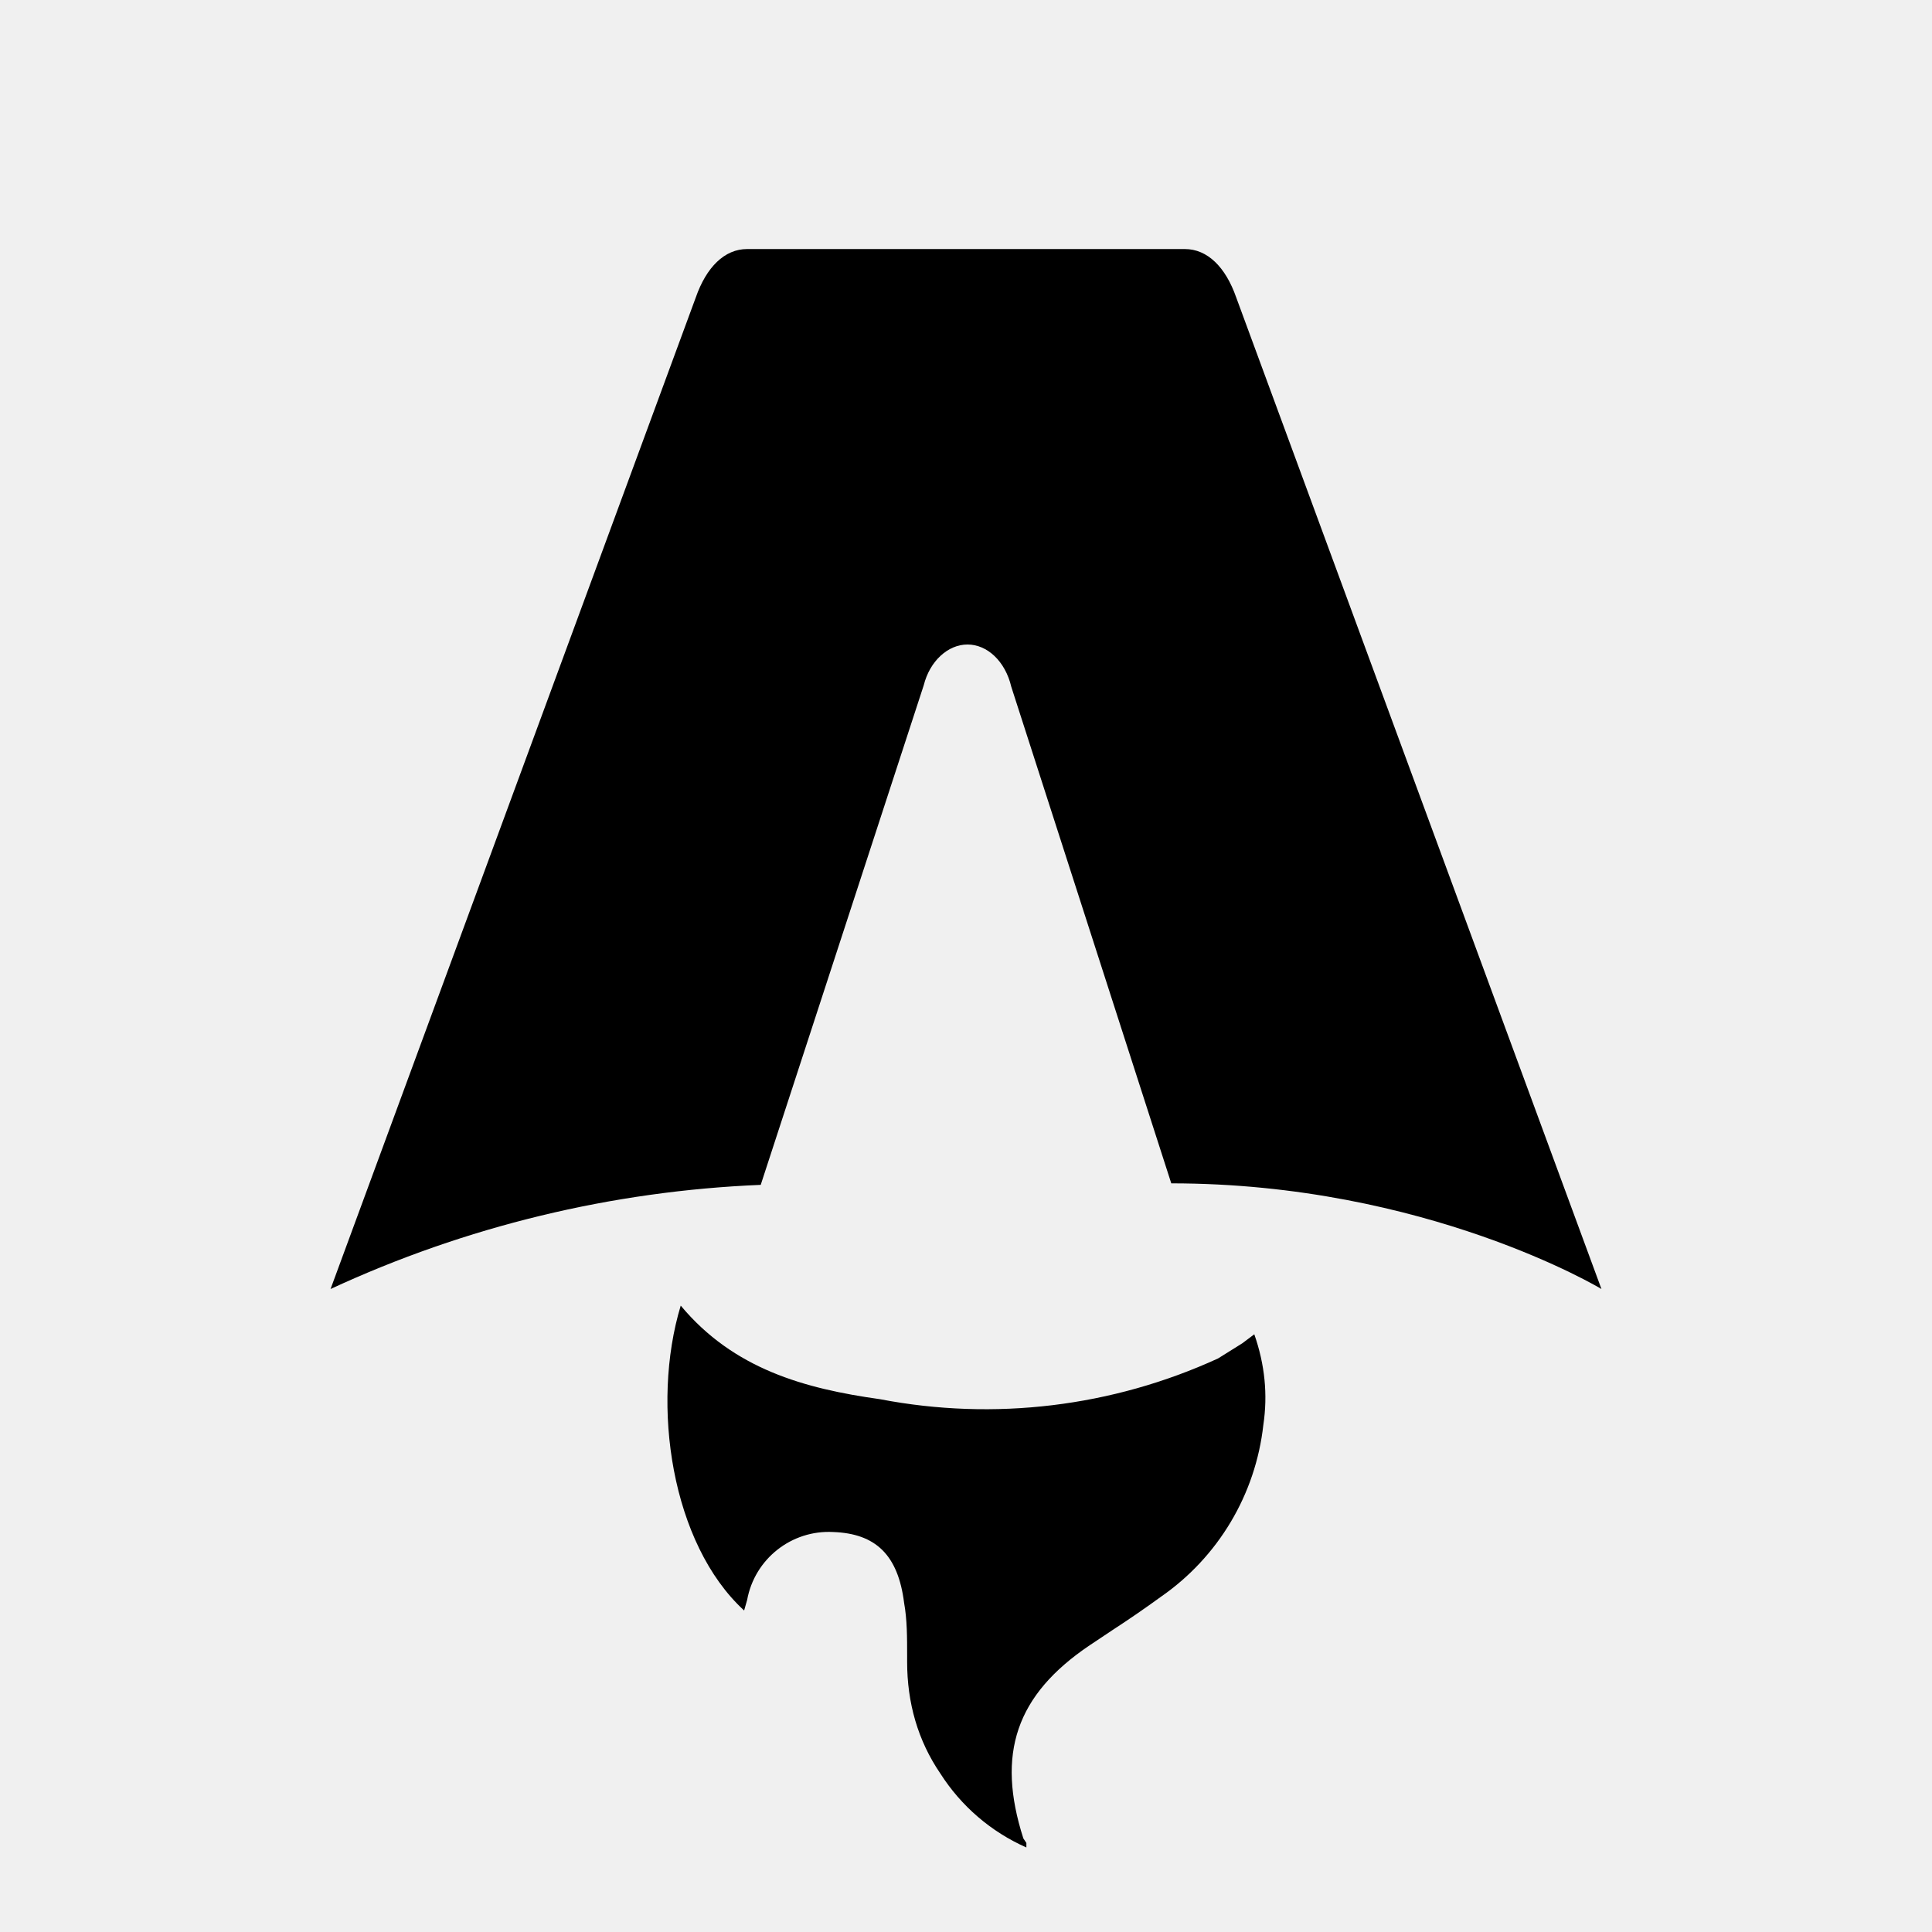
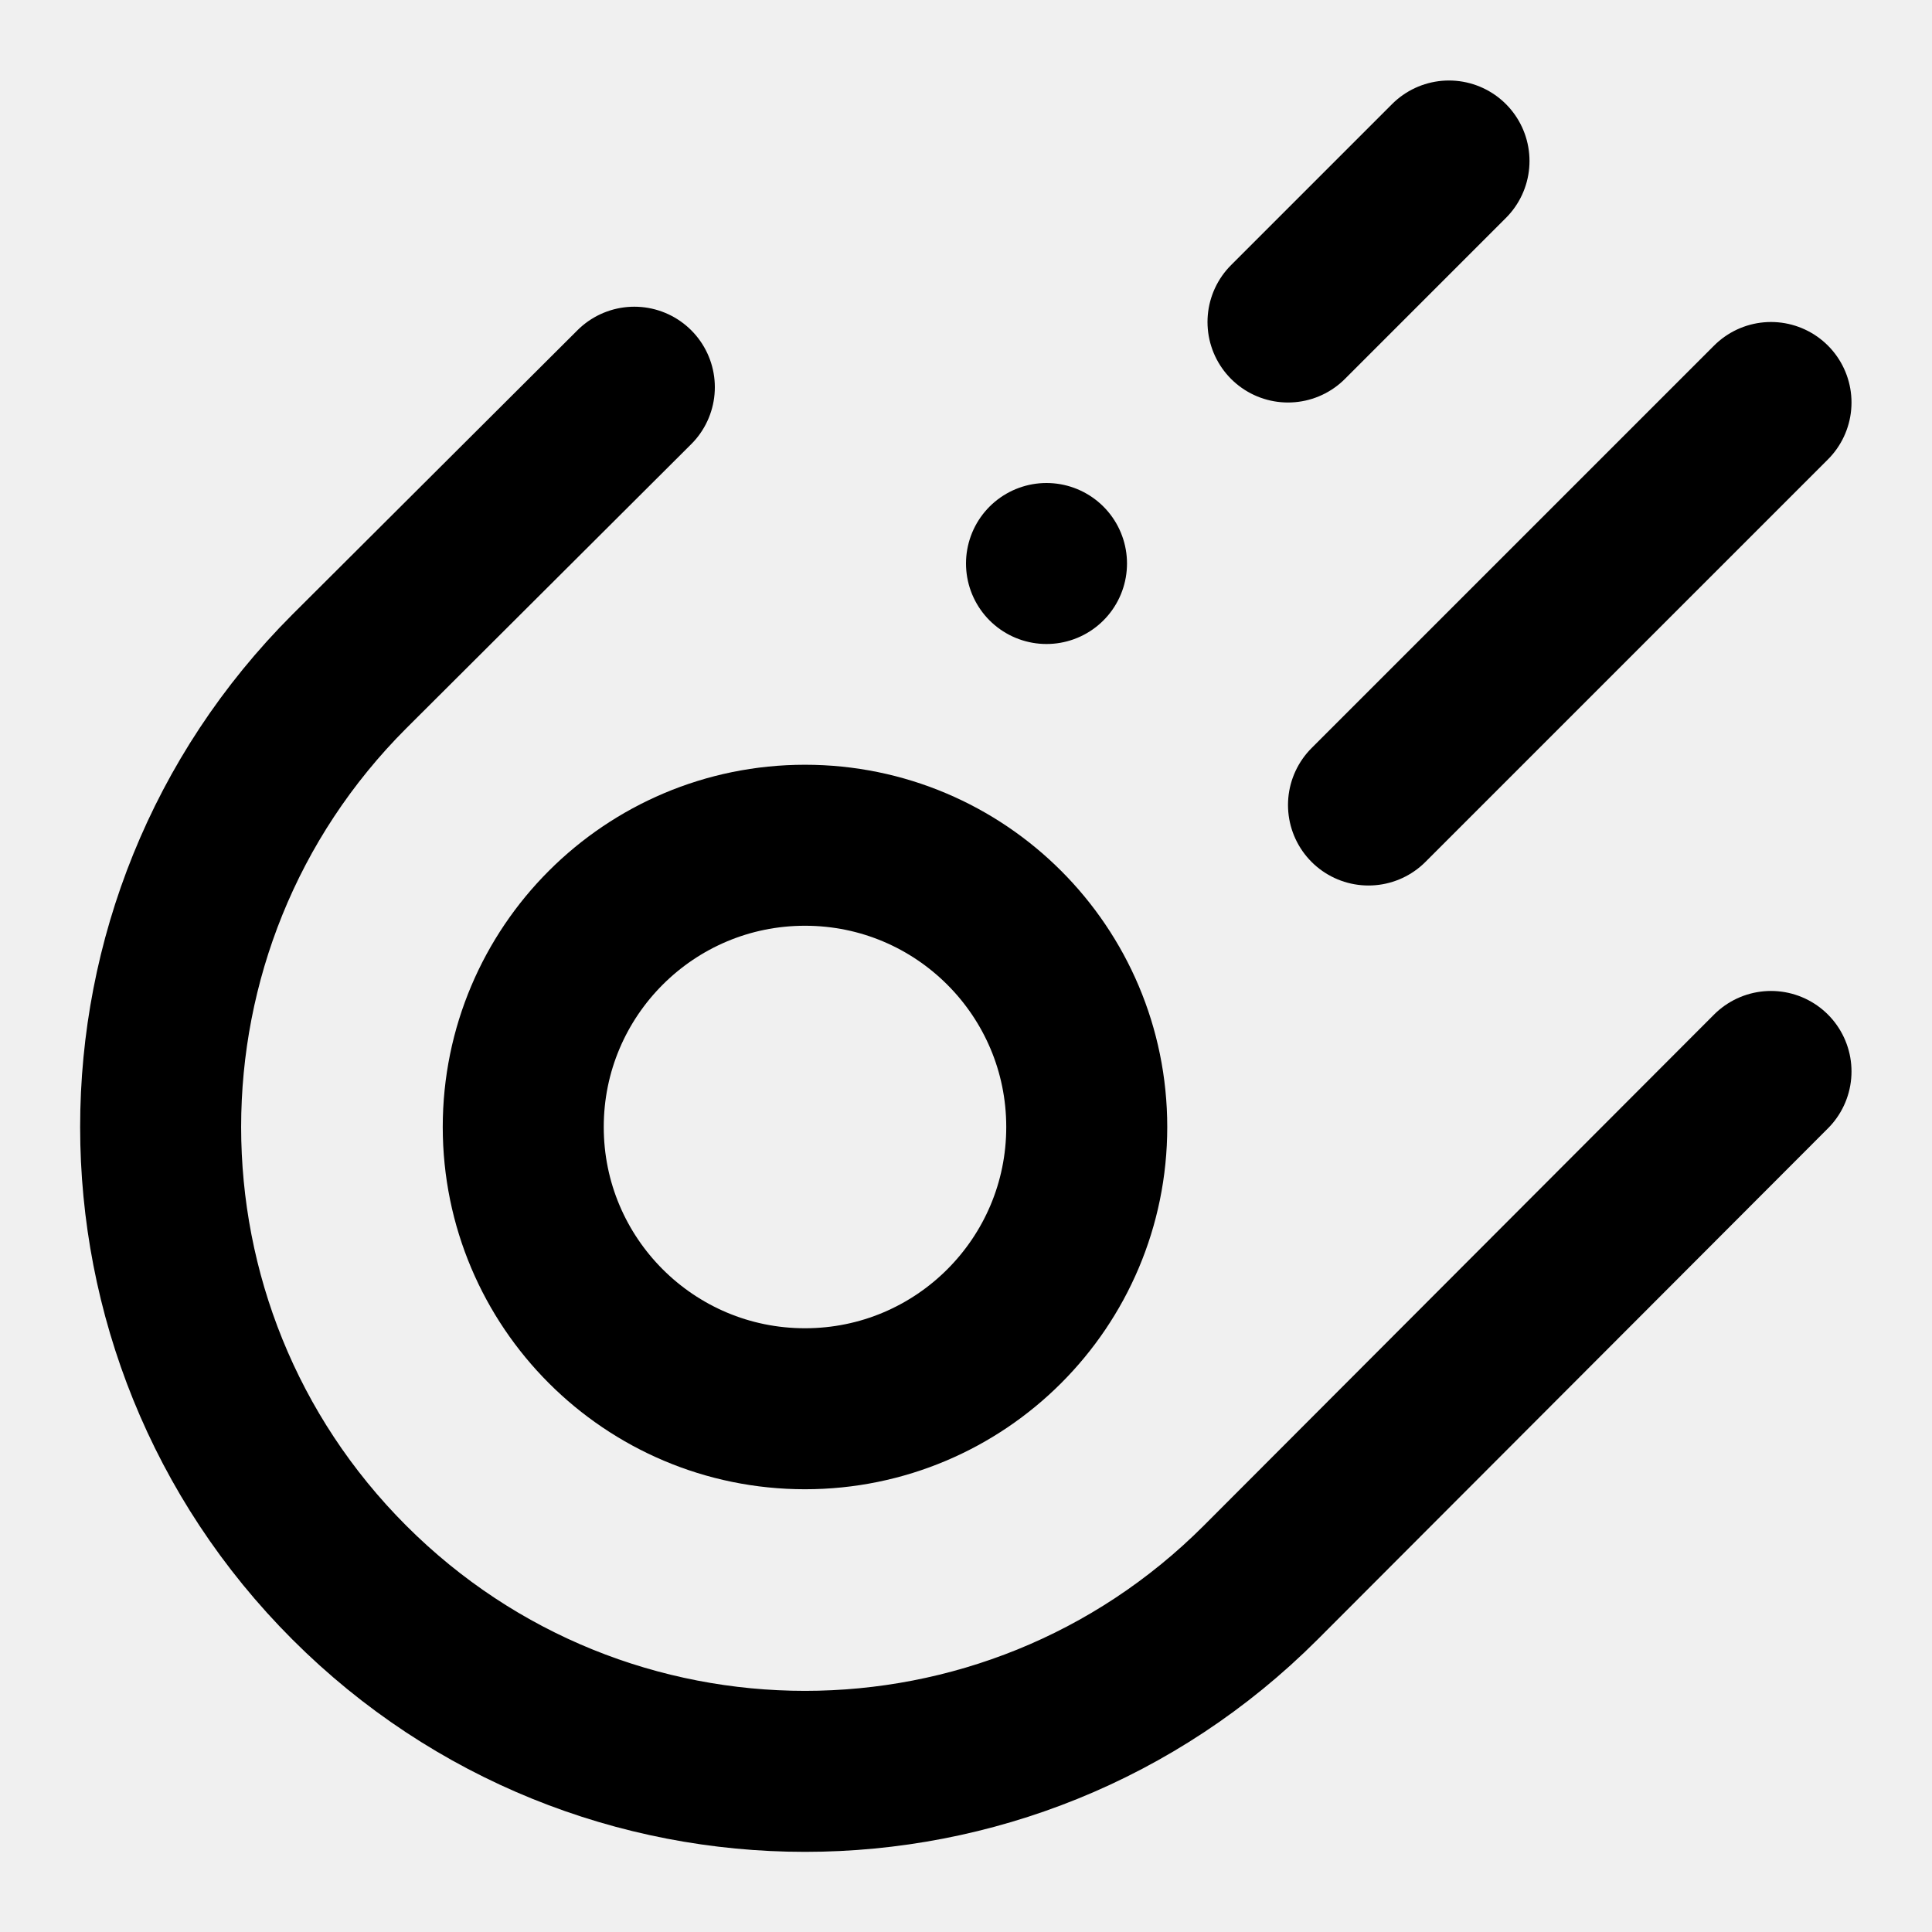
- <svg xmlns="http://www.w3.org/2000/svg" fill="none" viewBox="0 0 128 128">
-   <path d="M50.4 78.5a75.1 75.1 0 0 0-28.5 6.9l24.2-65.7c.7-2 1.9-3.2 3.4-3.2h29c1.5 0 2.7 1.2 3.4 3.2l24.2 65.7s-11.6-7-28.5-7L67 45.5c-.4-1.7-1.6-2.8-2.9-2.8-1.3 0-2.5 1.1-2.9 2.7L50.4 78.5Zm-1.1 28.2Zm-4.2-20.2c-2 6.6-.6 15.8 4.2 20.2a17.5 17.5 0 0 1 .2-.7 5.5 5.5 0 0 1 5.7-4.5c2.8.1 4.3 1.5 4.7 4.7.2 1.1.2 2.3.2 3.5v.4c0 2.7.7 5.2 2.2 7.4a13 13 0 0 0 5.7 4.9v-.3l-.2-.3c-1.8-5.6-.5-9.5 4.4-12.8l1.5-1a73 73 0 0 0 3.2-2.2 16 16 0 0 0 6.8-11.4c.3-2 .1-4-.6-6l-.8.6-1.6 1a37 37 0 0 1-22.4 2.7c-5-.7-9.7-2-13.2-6.2Z" />
+ <svg xmlns="http://www.w3.org/2000/svg" viewBox="0 0 24 24" fill="none" stroke="currentColor" stroke-width="2" stroke-linecap="round" stroke-linejoin="round" class="i i-meteor">
+   <circle cx="10" cy="14" r="3.5" />
+   <path d="m17 10 5-5m-6-1 2-2m-5 5zM7.88 4.81 4.34 8.34M22 13.31l-6.34 6.35M4.34 8.34a1 1 0 0011.32 11.32" />
  <style>
-         path { fill: #000; }
-         @media (prefers-color-scheme: dark) {
-             path { fill: #FFF; }
-         }
-     </style>
+     path { stroke: #000; }
+     @media (prefers-color-scheme: dark) {
+       path { stroke: #FFF; }
+     }
+   </style>
</svg>
